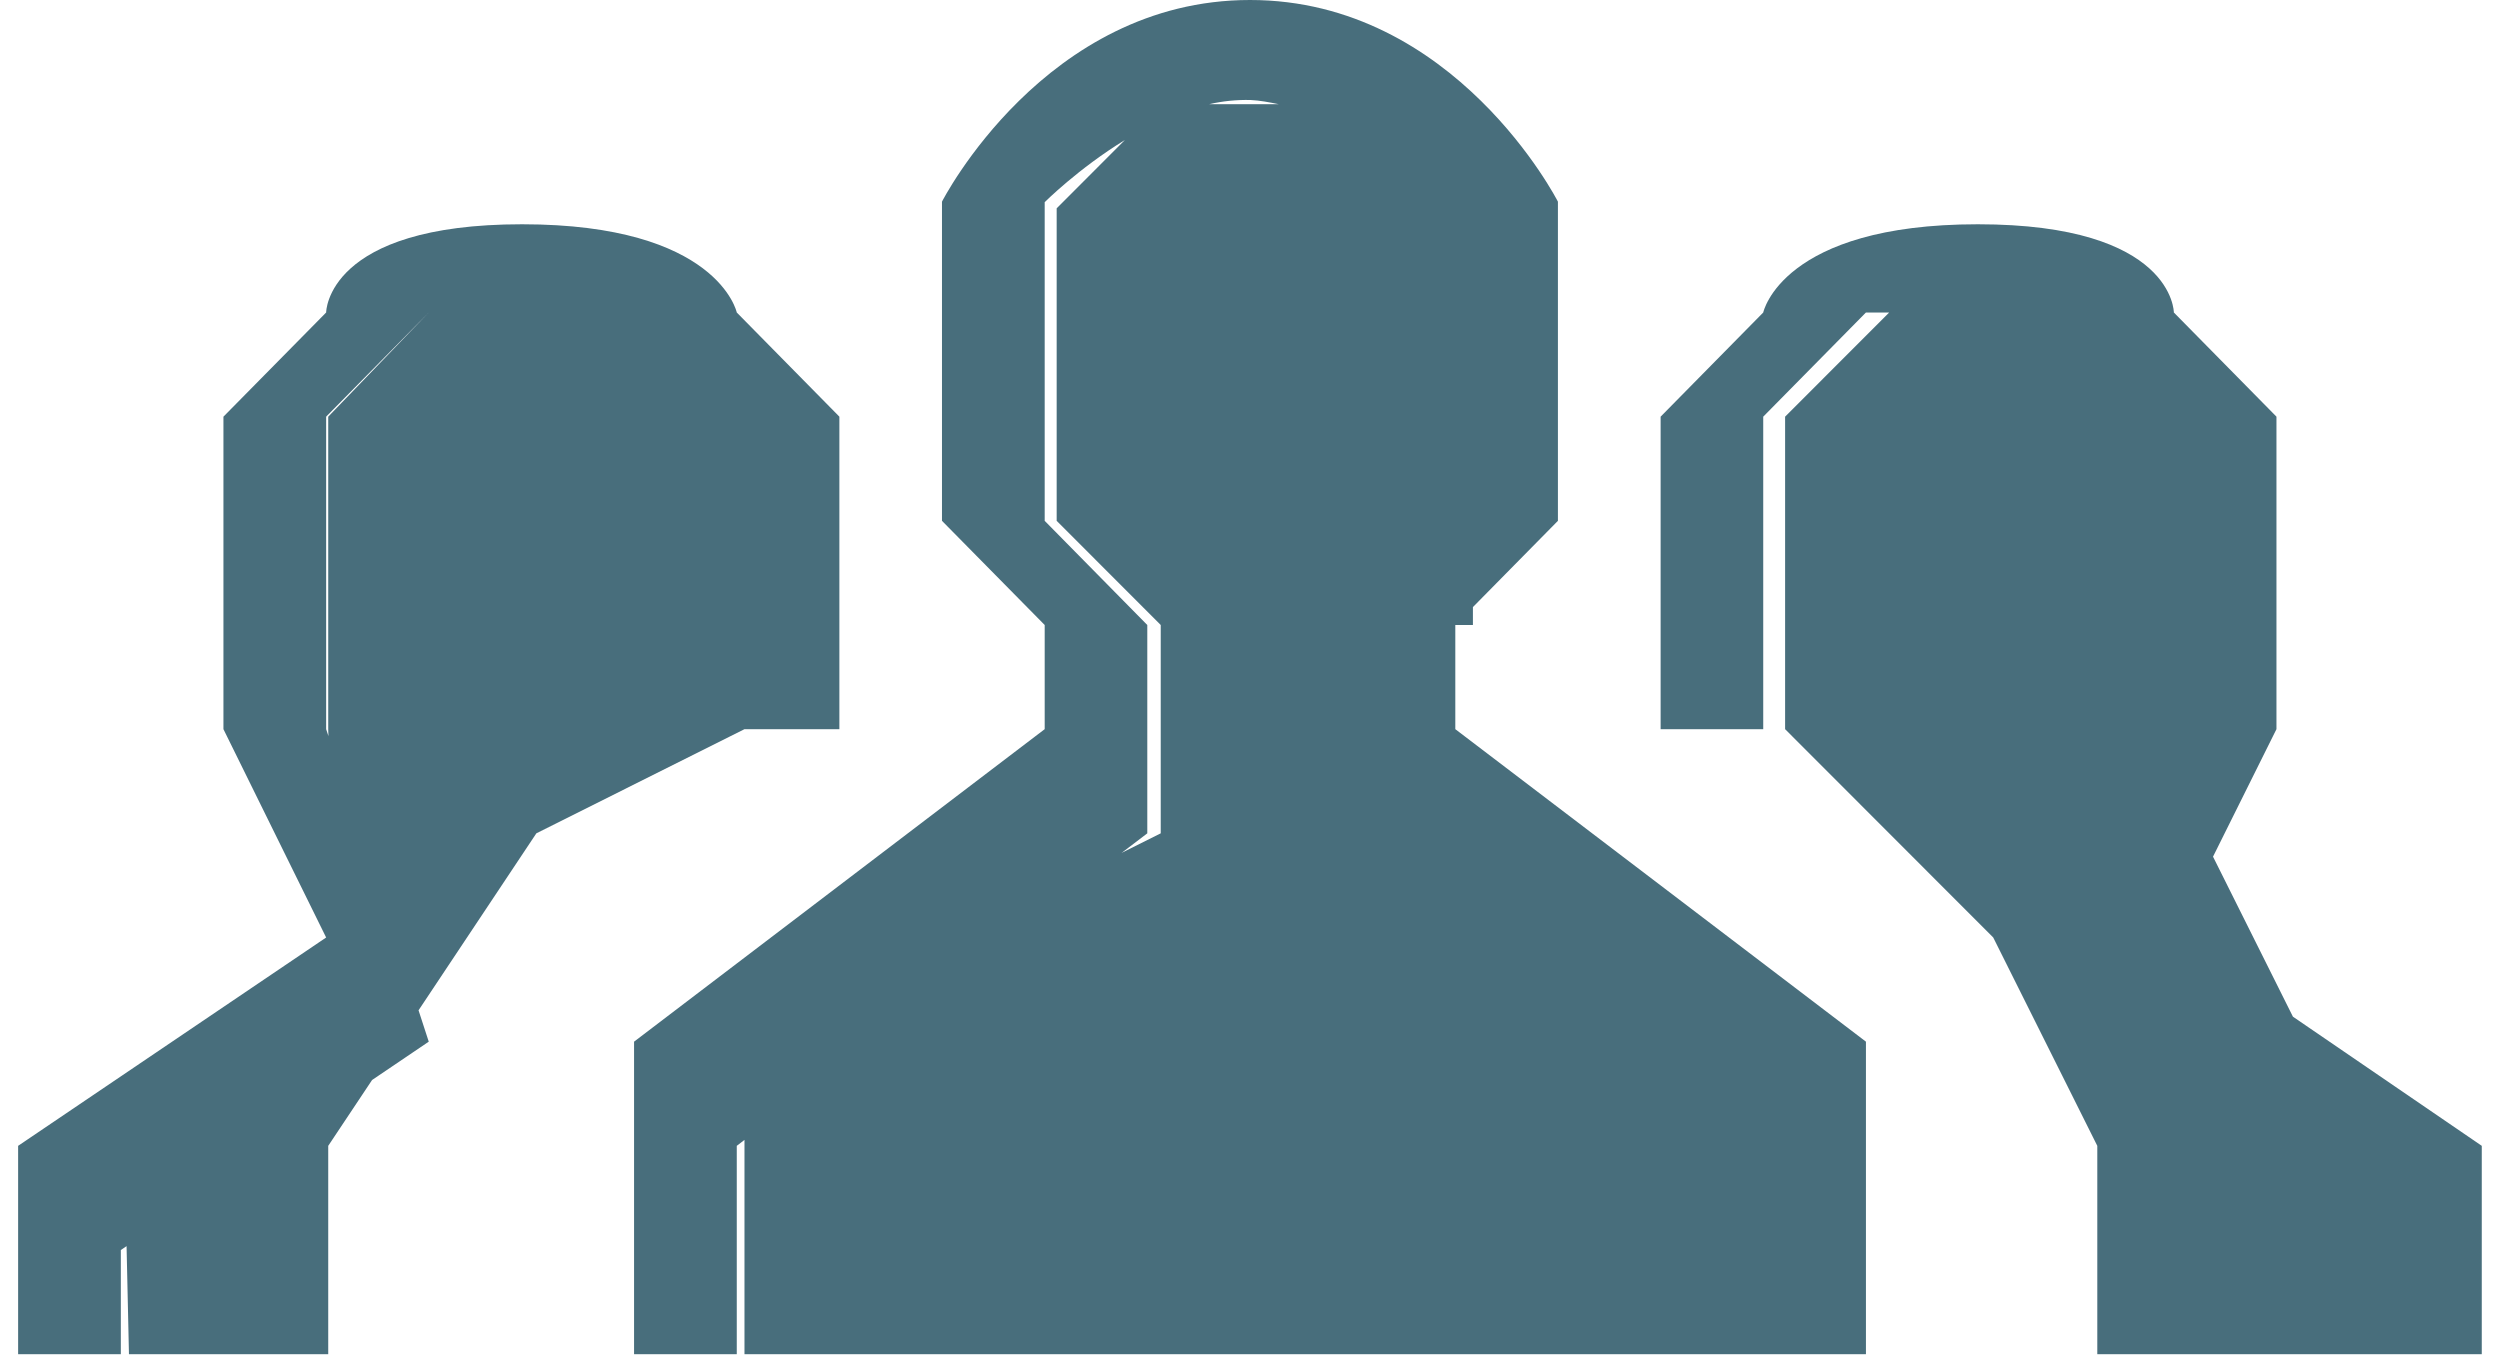
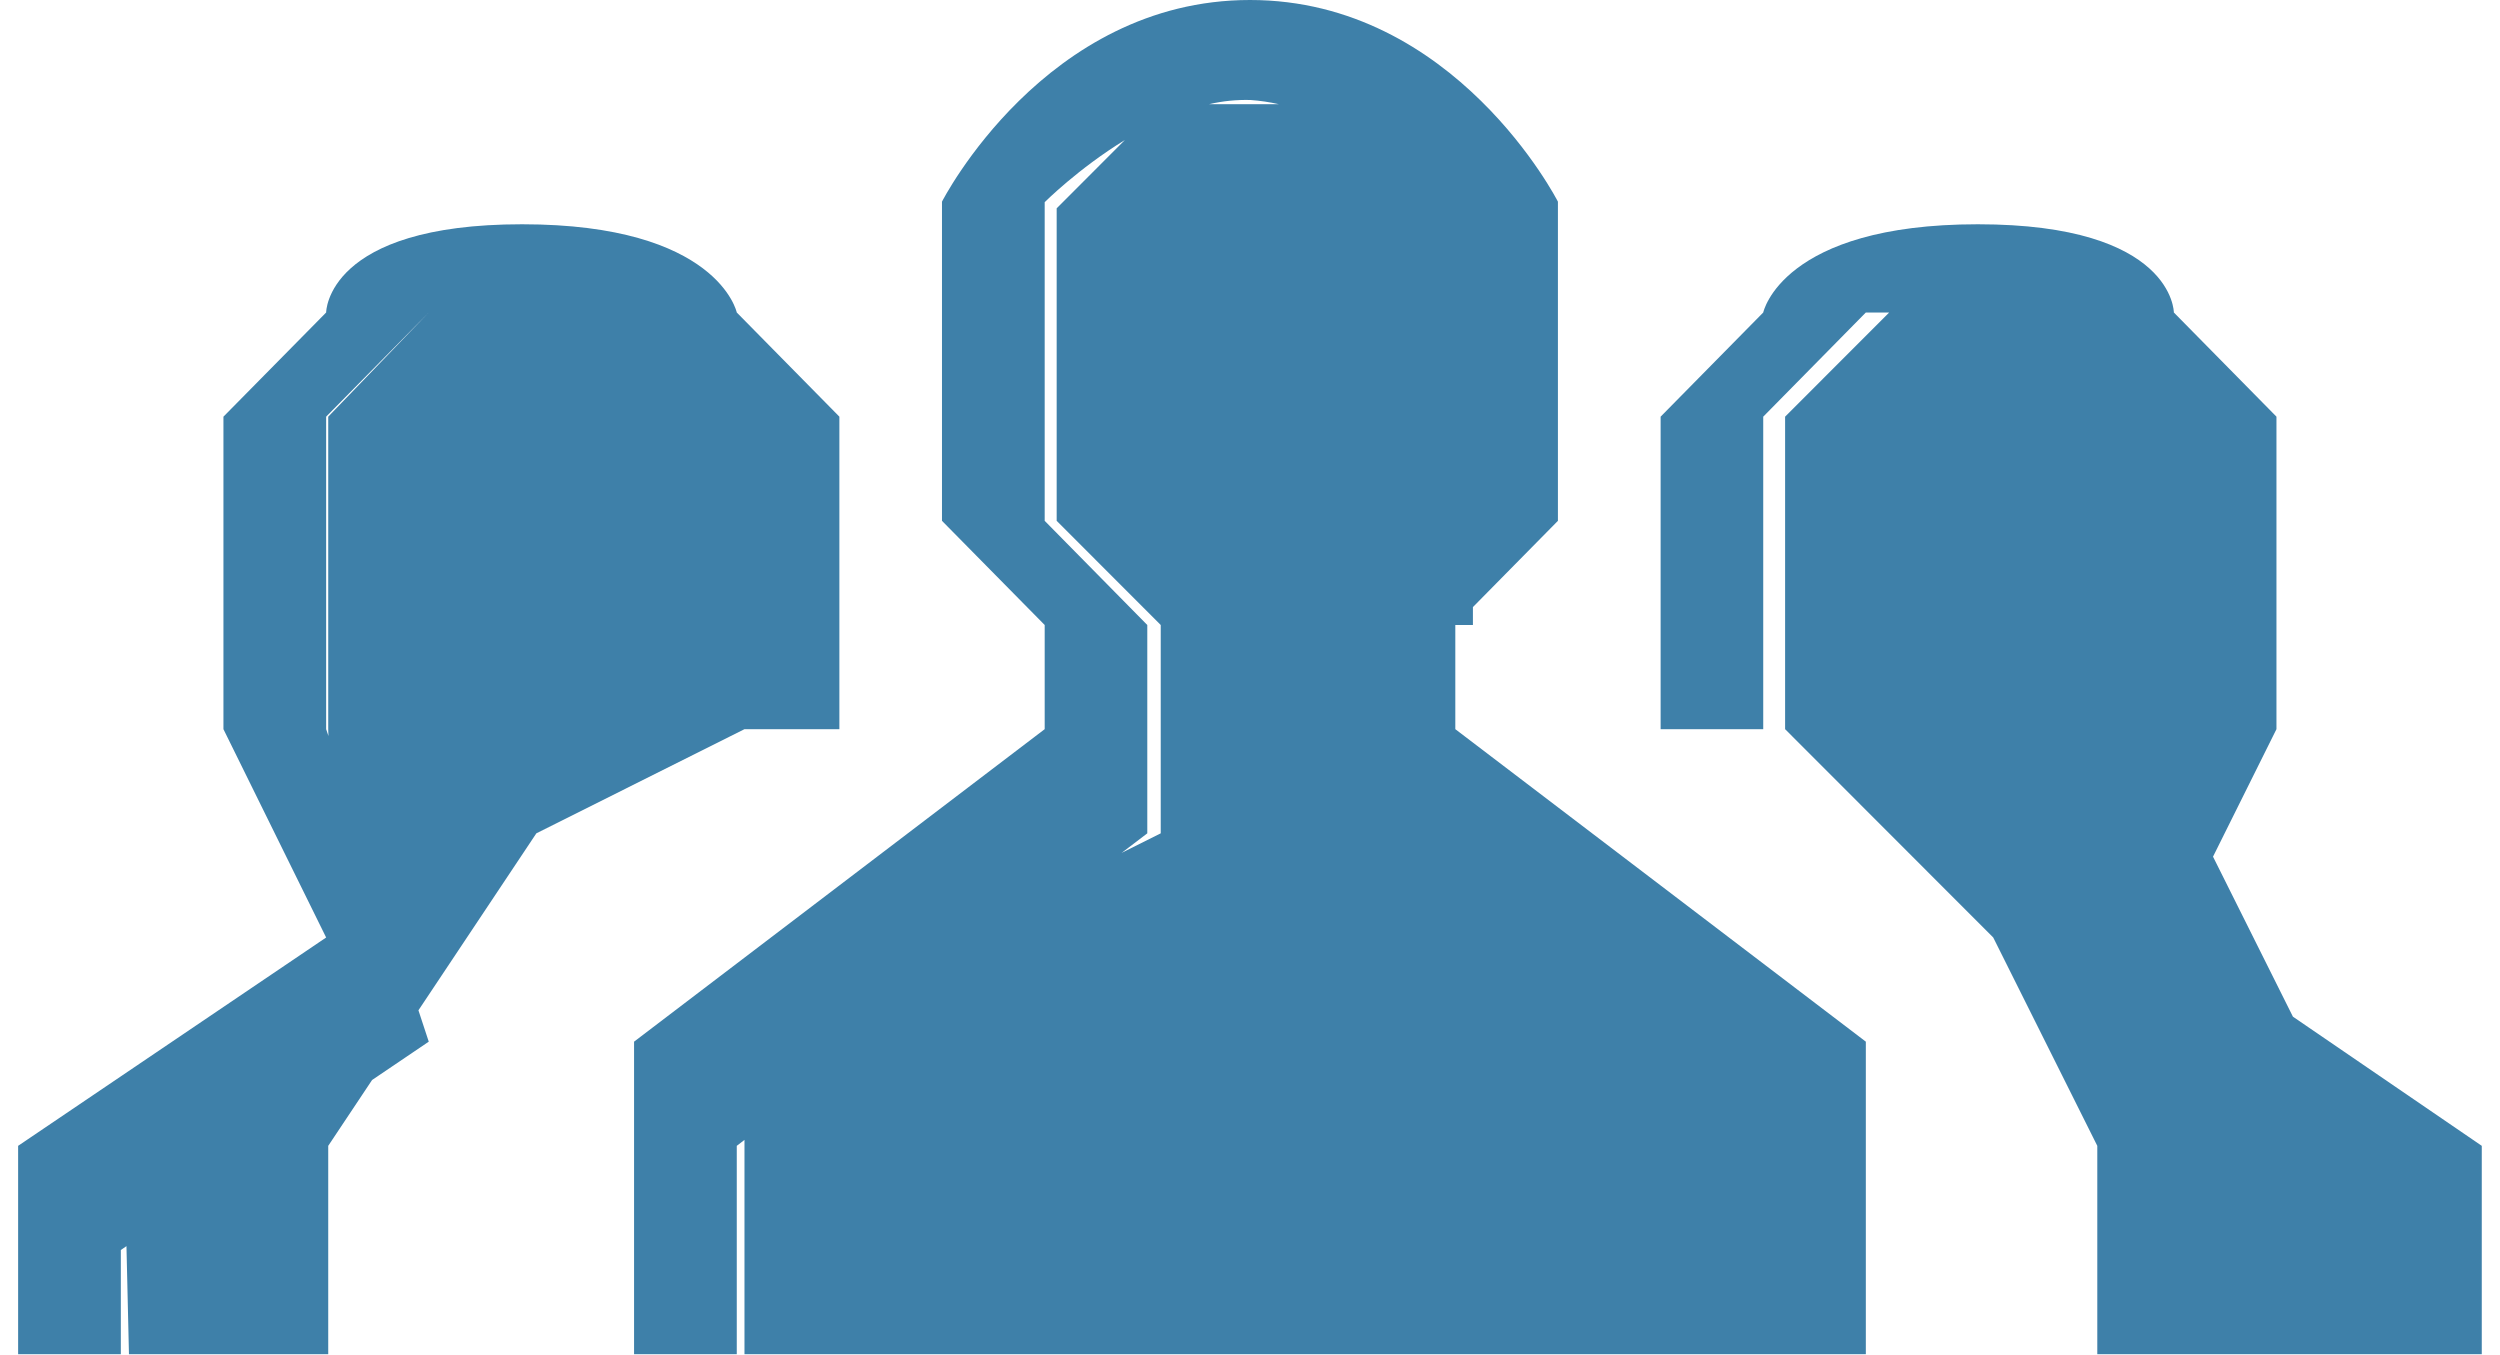
<svg xmlns="http://www.w3.org/2000/svg" width="24" height="13">
-   <path fill="#486E7C" fill-rule="evenodd" d="M23.131 13h-2.997v-2l-.999-2-.999-1-.999-1V4l.999-1h-.223l-.986 1v3h-.985V4l.985-1s.179-.847 2.06-.847c1.882 0 1.882.847 1.882.847l.985 1v3l-.609 1.224.767 1.536L23.825 11v2h-.694zM14.14 6h-.169v1l3.942 3v3H7.147v-2.057L7.073 11v2h-.986v-3l3.942-3V6l-.986-1V1.936S10.029 0 12 0c1.971 0 2.956 1.936 2.956 1.936V5l-.816.828V6zm-4.111-4.059V5l.985 1v2l-.247.188.376-.188V6l-.999-1V2l.655-.656c-.45.276-.77.597-.77.597zM11.609 1h.666c-.09-.018-.18-.036-.27-.04a1.6 1.6 0 0 0-.396.04zm-6.46 7L4.018 9.699l.098.301-.544.368-.421.632v2H1.238l-.023-1.037L1.16 12v1H.174v-2l2.957-2-.986-2V4l.986-1s0-.847 1.881-.847c1.882 0 2.061.847 2.061.847l.985 1v3h-.911L5.149 8zM3.131 4v3l.022.067L3.151 7V4l.965-1-.985 1z" />
+   <path fill="#3E80A9" fill-rule="evenodd" d="M23.13 13h-2.996v-2l-.999-2-.999-1-.999-1V4l.999-1h-.224l-.985 1v3h-.985V4l.985-1s.179-.847 2.06-.847c1.882 0 1.882.847 1.882.847l.985 1v3l-.609 1.224.767 1.536L23.825 11v2h-.695zm-8.99-7h-.169v1l3.941 3v3H7.147v-2.057L7.073 11v2h-.986v-3l3.942-3V6l-.986-1V1.936S10.029 0 12 0c1.971 0 2.956 1.936 2.956 1.936V5l-.816.828V6zm-4.111-4.059V5l.985 1v2l-.247.188.376-.188V6l-.999-1V2l.655-.656c-.45.276-.77.597-.77.597zM11.608 1h.668a1.809 1.809 0 0 0-.271-.04 1.566 1.566 0 0 0-.397.04zM5.149 8L4.017 9.699l.099.301-.544.368-.421.632v2H1.238l-.024-1.037L1.16 12v1H.174v-2l2.957-2-.986-2V4l.986-1s0-.847 1.881-.847c1.882 0 2.061.847 2.061.847l.985 1v3h-.911L5.149 8zM3.131 4v3l.022.066L3.151 7V4l.965-1-.985 1z" />
</svg>
